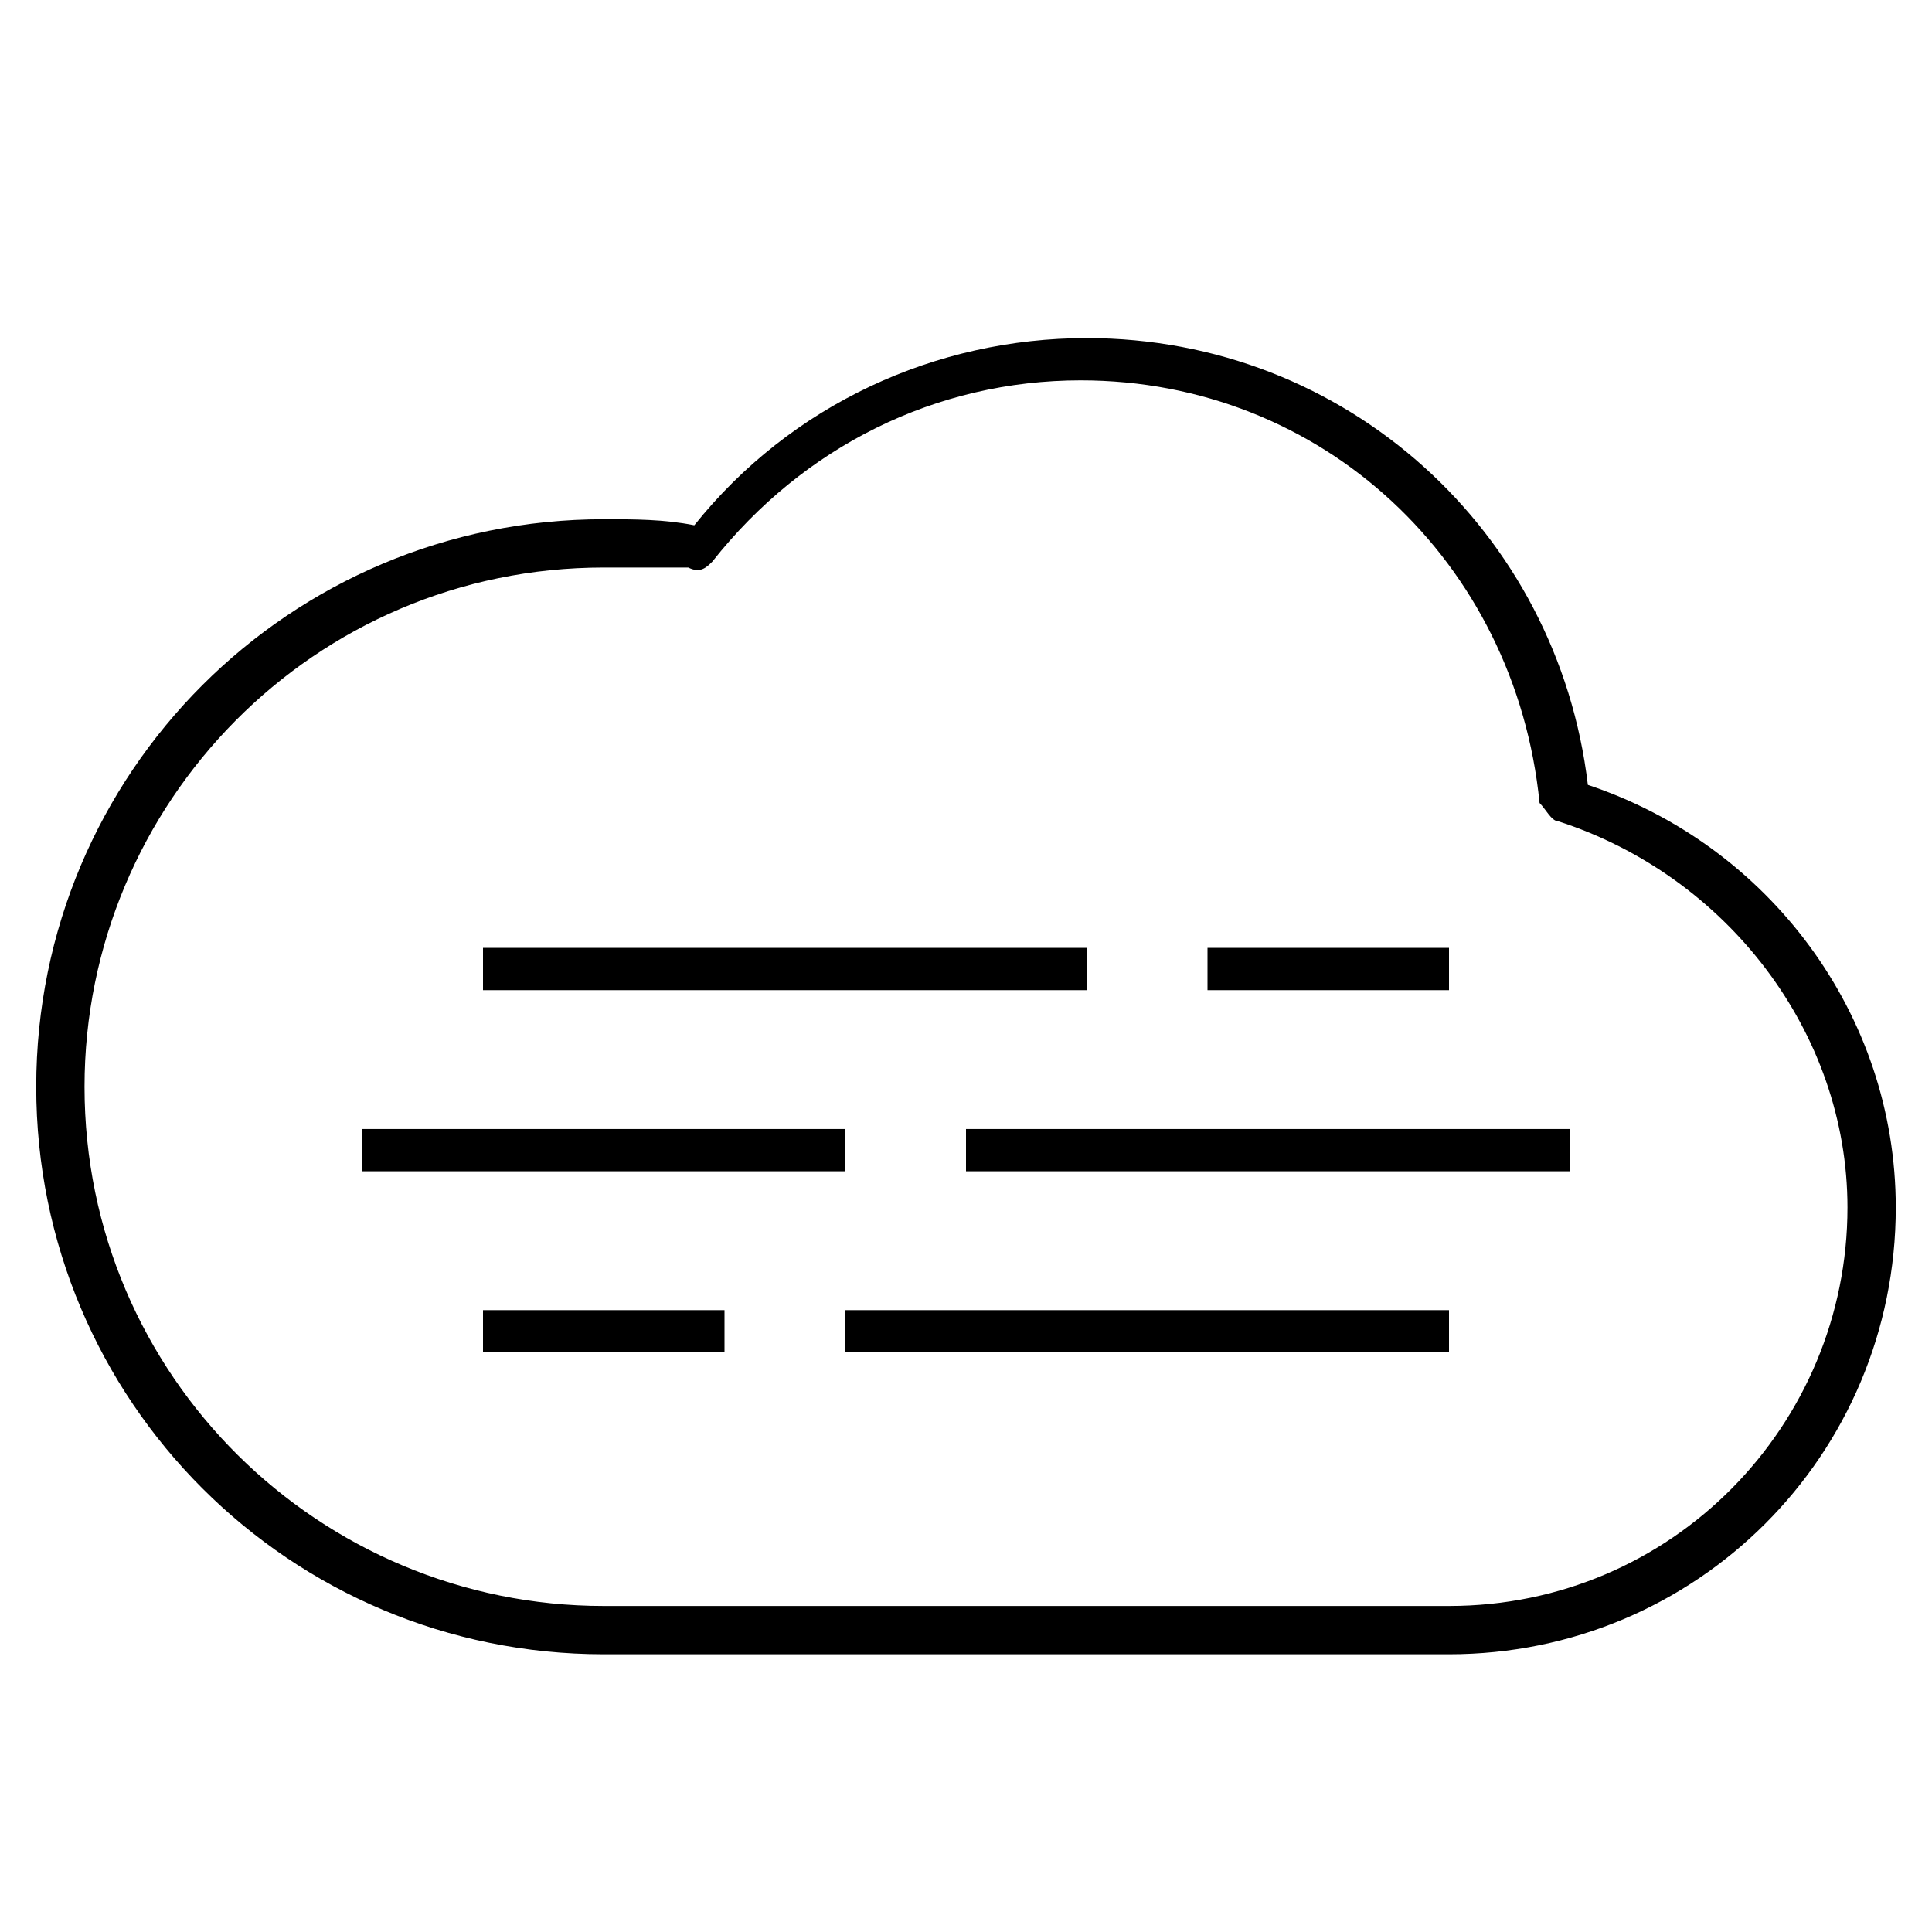
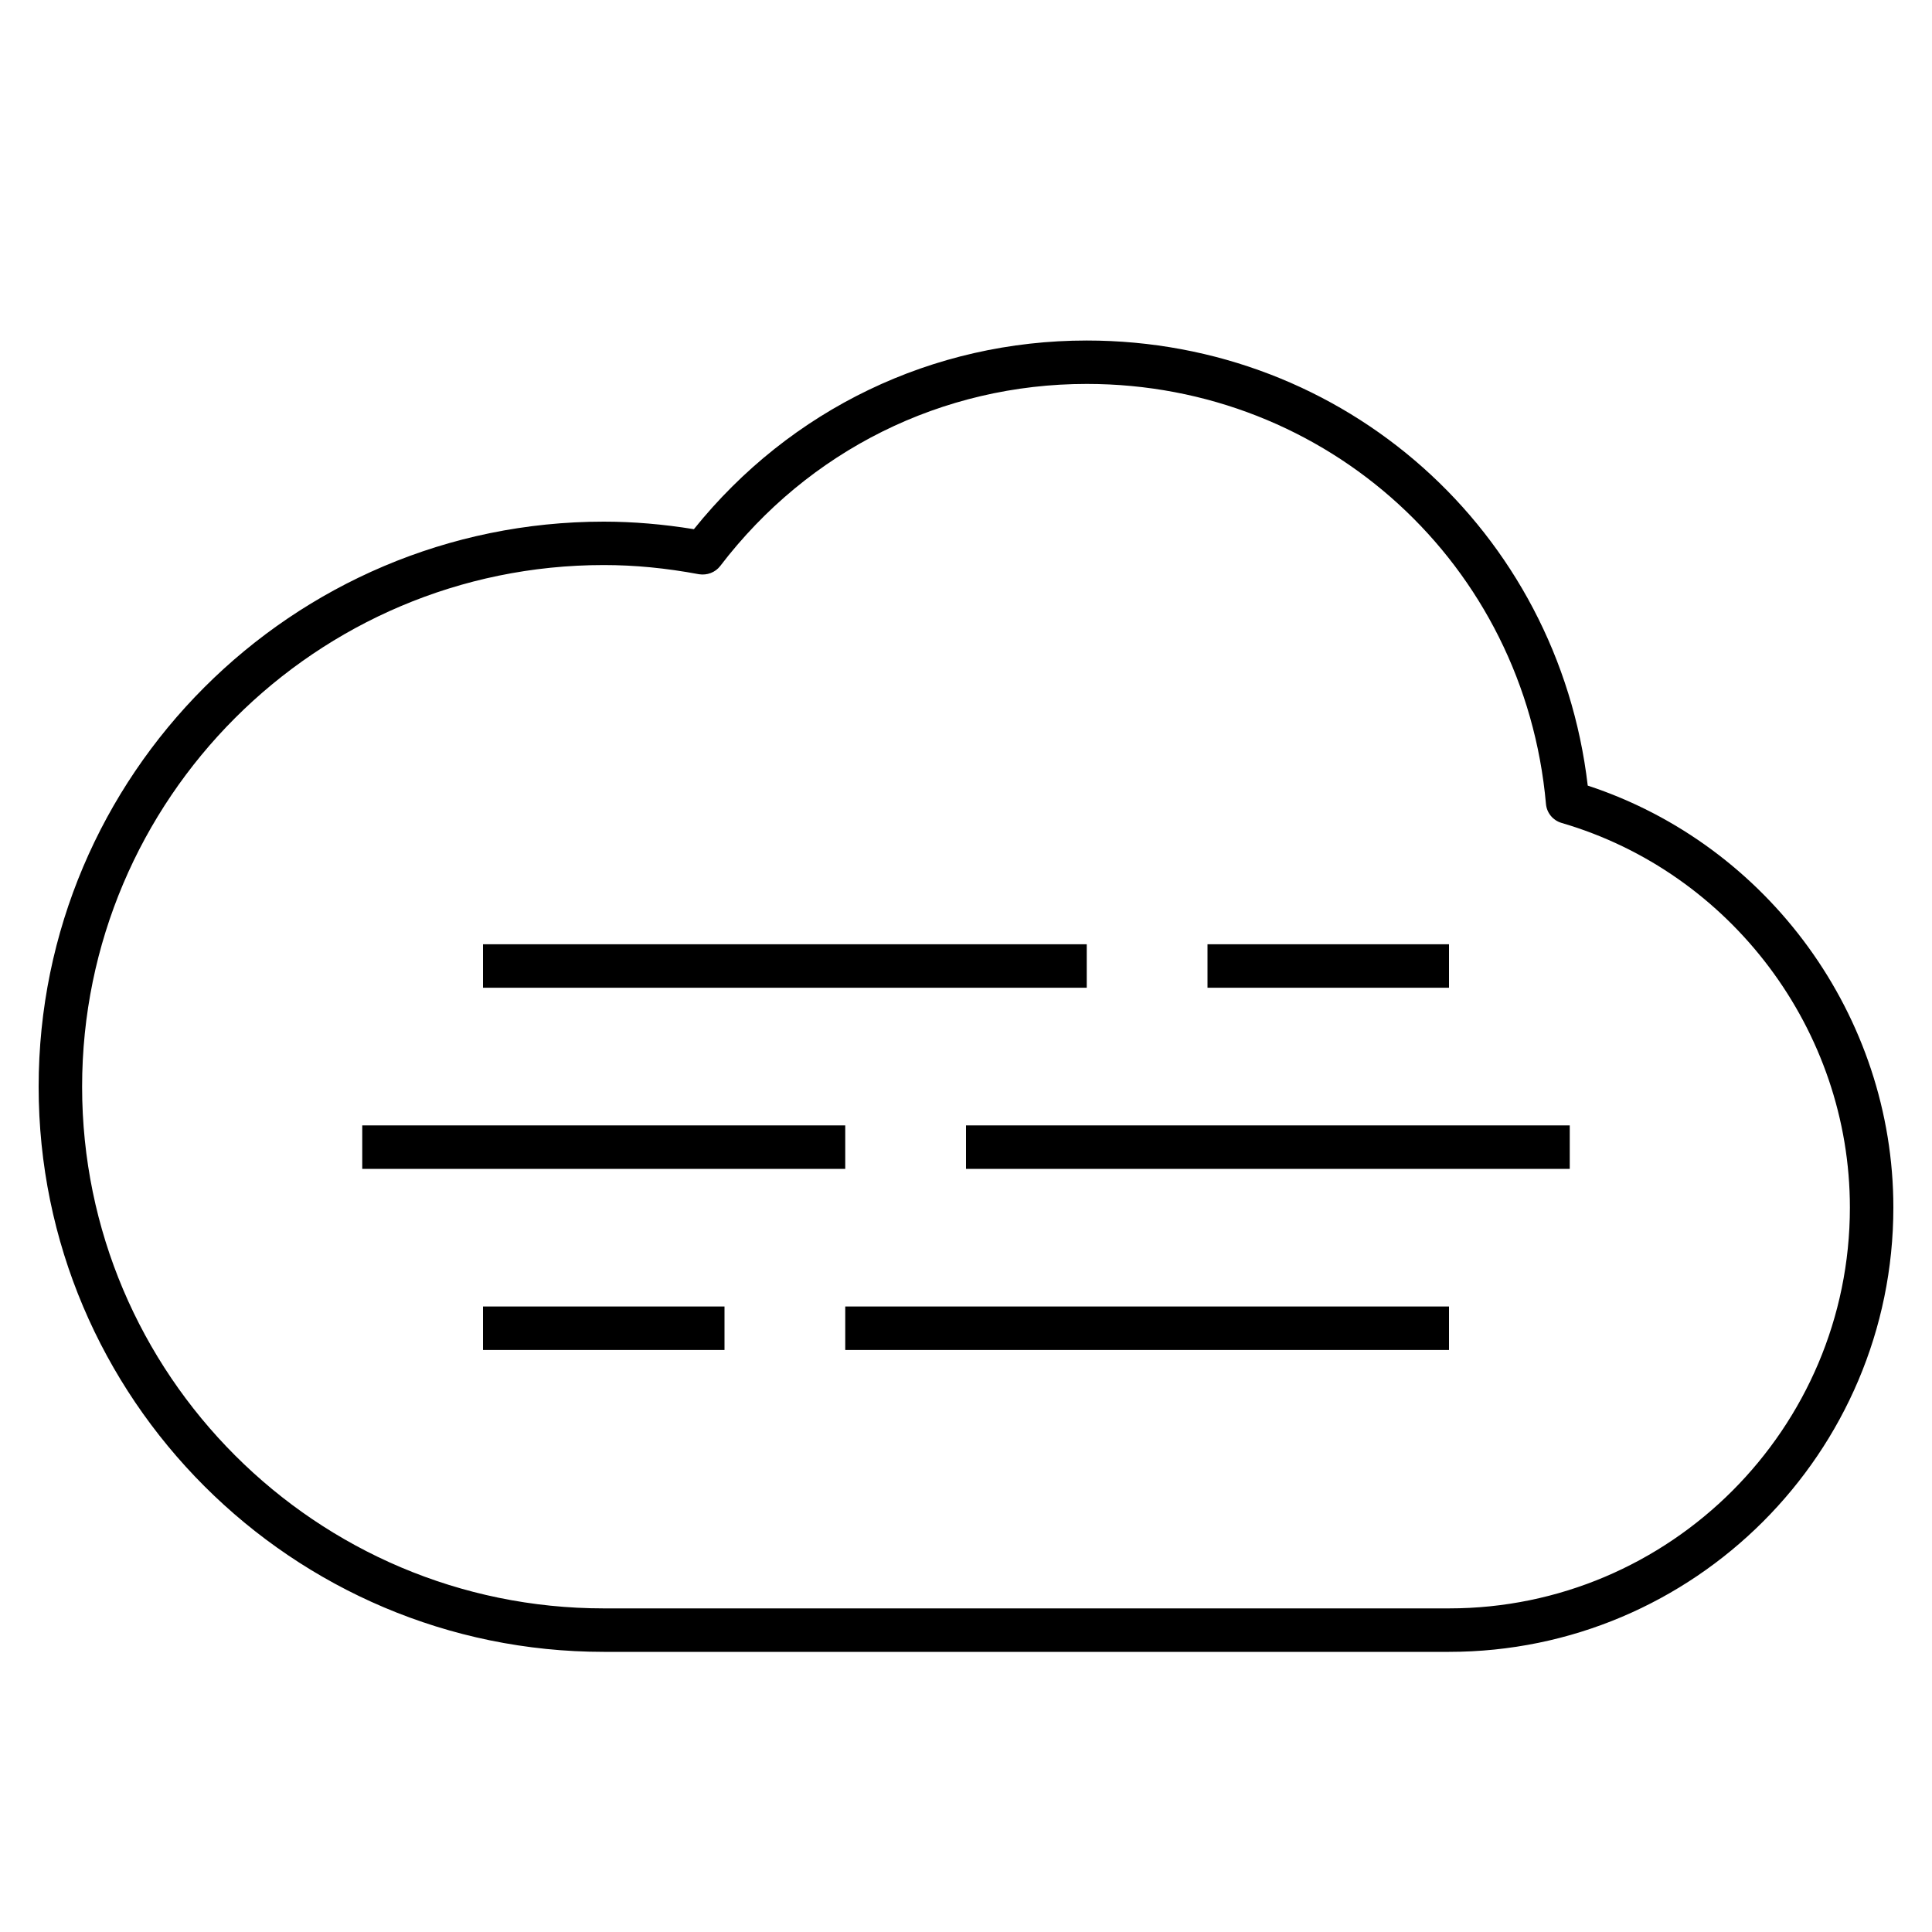
<svg xmlns="http://www.w3.org/2000/svg" version="1.1" id="Layer_1" x="0px" y="0px" viewBox="0 0 32 32" style="enable-background:new 0 0 32 32;" xml:space="preserve">
-   <path id="word--cloud_1_" d="M24,27.4H10c-5.2,0-9.4-4.2-9.4-9.4S4.8,8.6,10,8.6c0.5,0,1,0,1.5,0.1c1.6-2,4-3.1,6.5-3.1  c4.3,0,7.8,3.2,8.3,7.4c3,1,5.1,3.8,5.1,7C31.4,24.1,28.1,27.4,24,27.4z M10,9.4c-4.8,0-8.6,3.9-8.6,8.6c0,4.8,3.9,8.6,8.6,8.6h14  c3.7,0,6.6-3,6.6-6.6c0-2.9-2-5.5-4.8-6.4c-0.1,0-0.2-0.2-0.3-0.3c-0.4-4-3.6-7-7.6-7c-2.4,0-4.6,1.1-6.1,3  c-0.1,0.1-0.2,0.2-0.4,0.1C11,9.4,10.5,9.4,10,9.4z M24,22.4H14v-0.7h10V22.4z M12,22.4H8v-0.7h4V22.4z M26,19.4H16v-0.7h10V19.4z   M14,19.4H6v-0.7h8V19.4z M24,16.4h-4v-0.7h4V16.4z M18,16.4H8v-0.7h10V16.4z" />
+   <path id="word--cloud_1_" d="M24,27.36H10c-5.161,0-9.36-4.199-9.36-9.36c0-5.162,4.199-9.36,9.36-9.36  c0.483,0,0.984,0.042,1.493,0.125C13.092,6.776,15.452,5.64,18,5.64c4.278,0,7.804,3.152,8.298,7.372  C29.29,13.995,31.36,16.834,31.36,20C31.36,24.059,28.059,27.36,24,27.36z M10,9.359c-4.764,0-8.64,3.876-8.64,8.641  c0,4.764,3.876,8.64,8.64,8.64h14c3.661,0,6.64-2.979,6.64-6.64c0-2.93-1.964-5.549-4.776-6.37  c-0.143-0.042-0.245-0.166-0.258-0.314C25.253,9.351,21.983,6.359,18,6.359c-2.395,0-4.608,1.099-6.071,3.016  c-0.083,0.108-0.219,0.157-0.352,0.136C11.03,9.409,10.514,9.359,10,9.359z M24,22.36H14v-0.72h10V22.36z M12,22.36H8v-0.72h4V22.36  z M26,19.36H16v-0.72h10V19.36z M14,19.36H6v-0.72h8V19.36z M24,16.36h-4v-0.72h4V16.36z M18,16.36H8v-0.72h10V16.36z" />
  <rect id="_Transparent_Rectangle" style="fill:none;" width="32" height="32" />
</svg>
